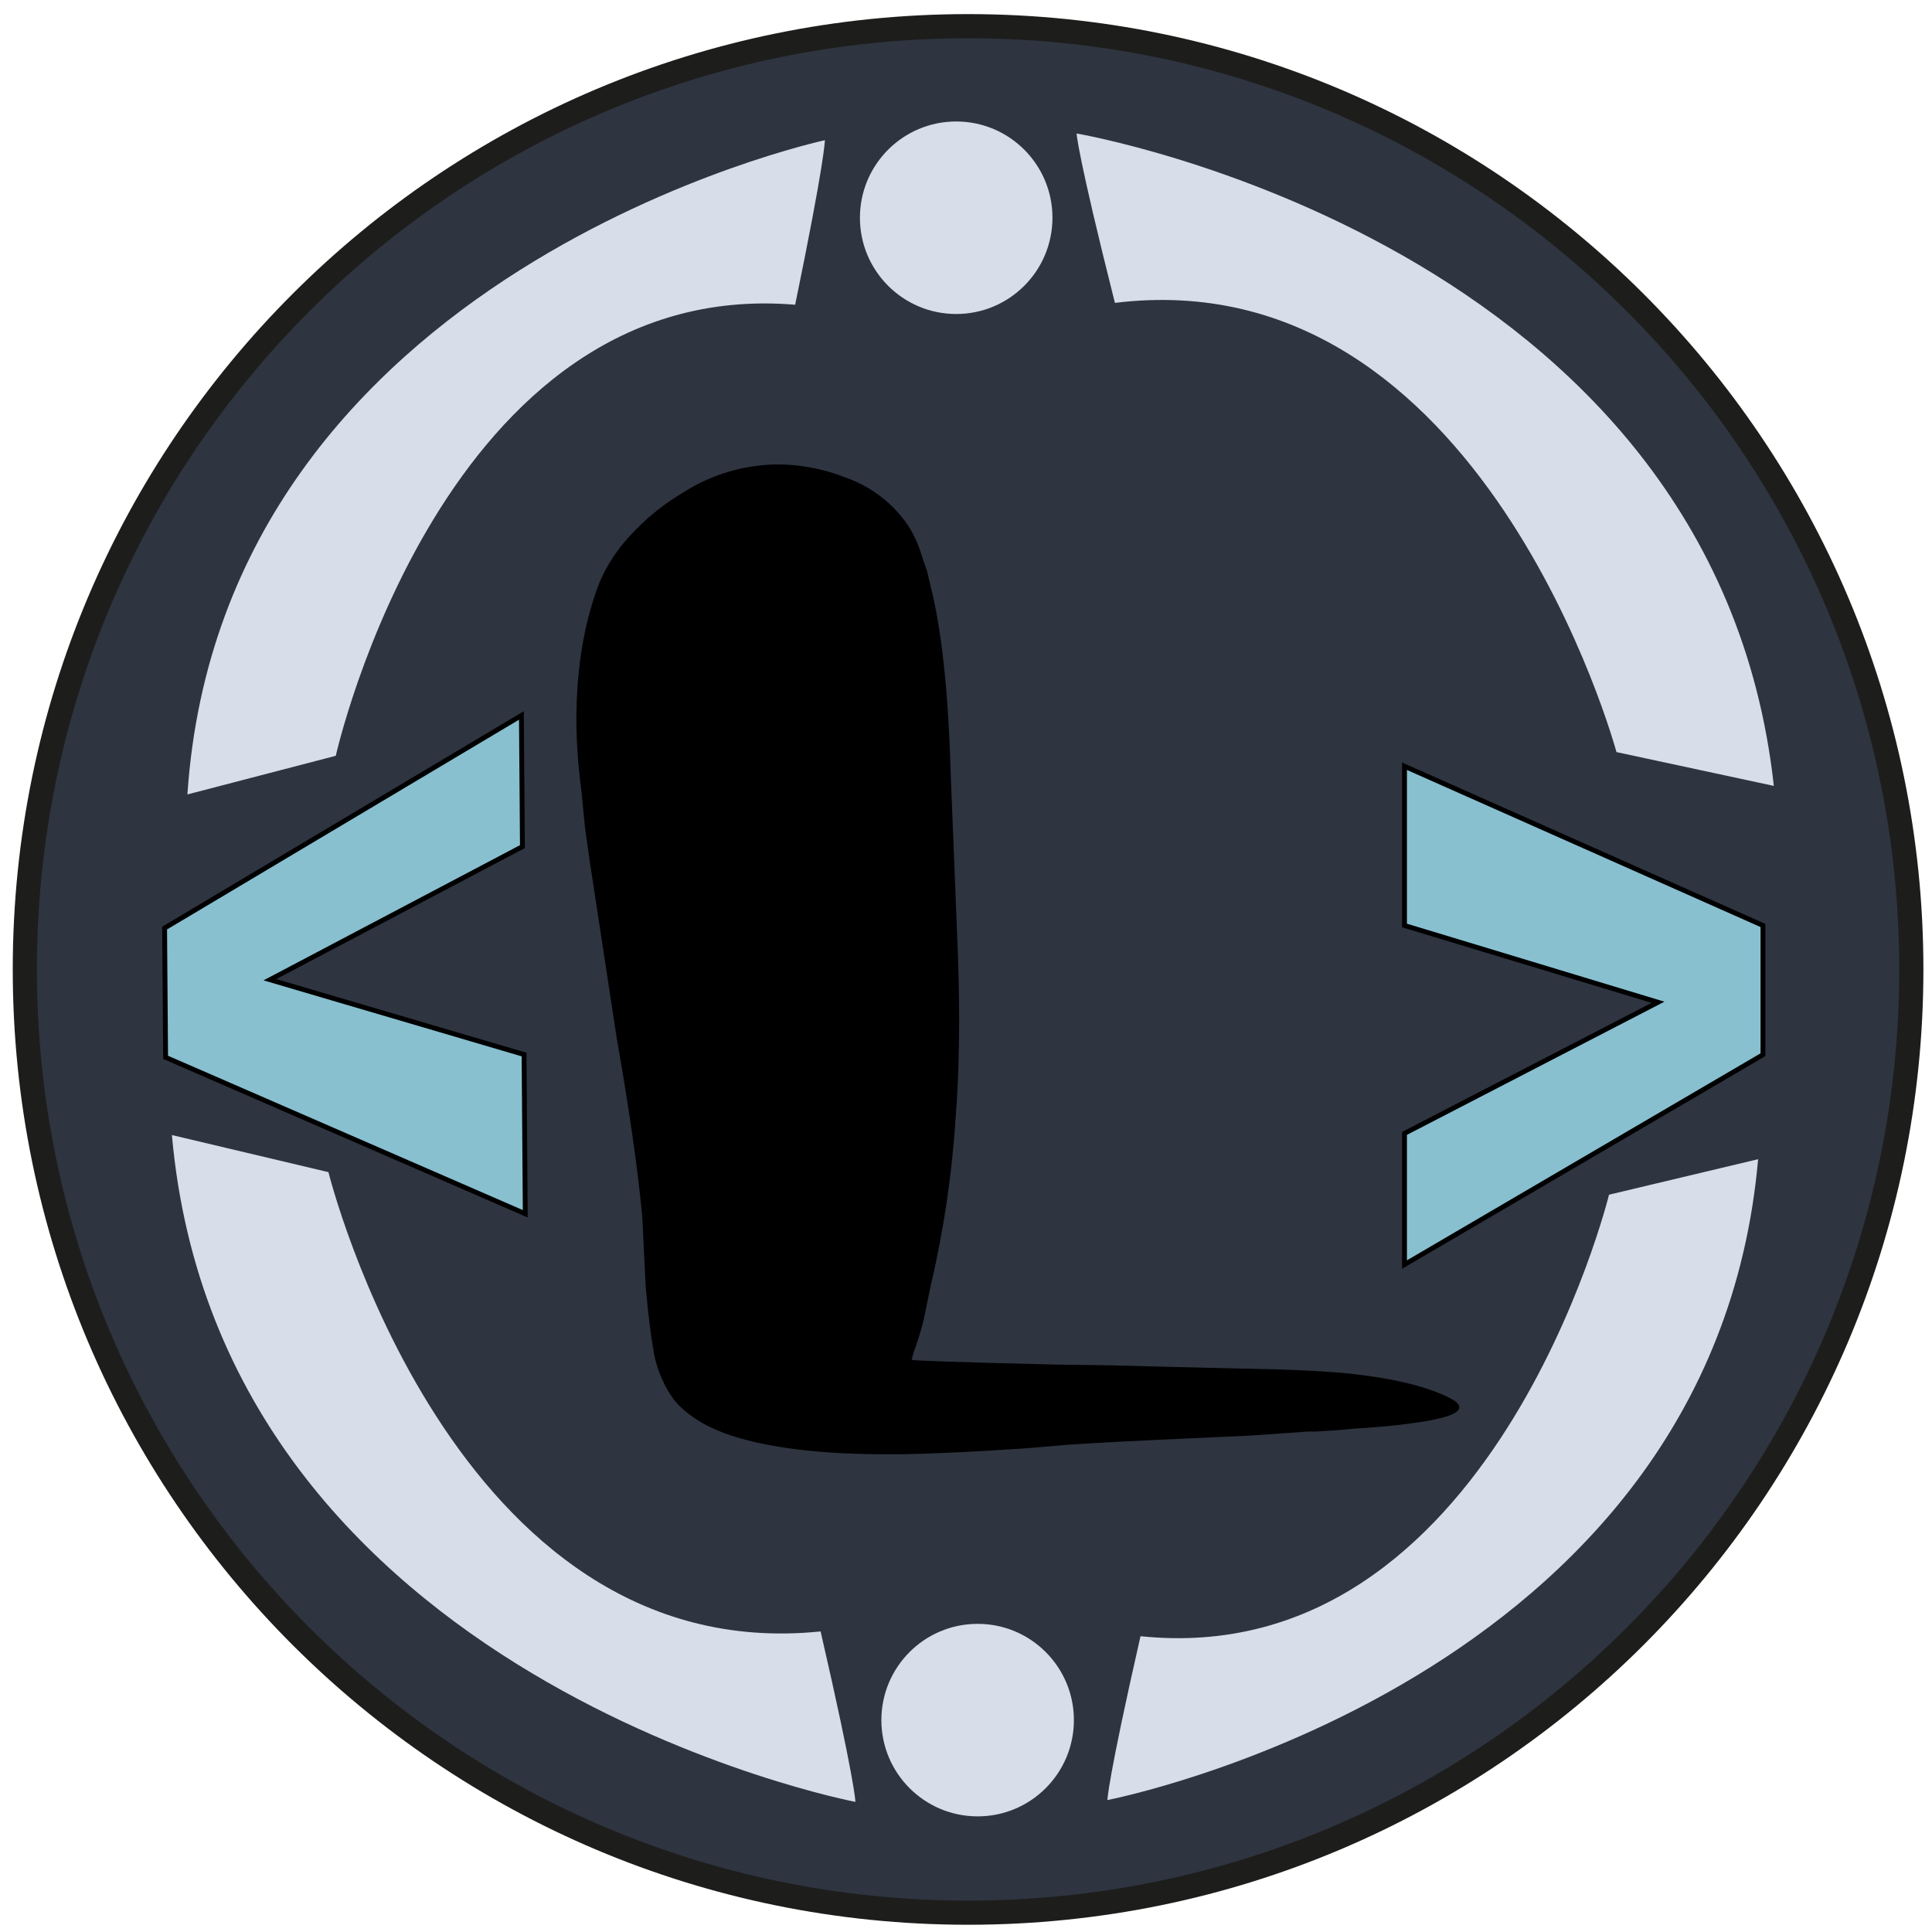
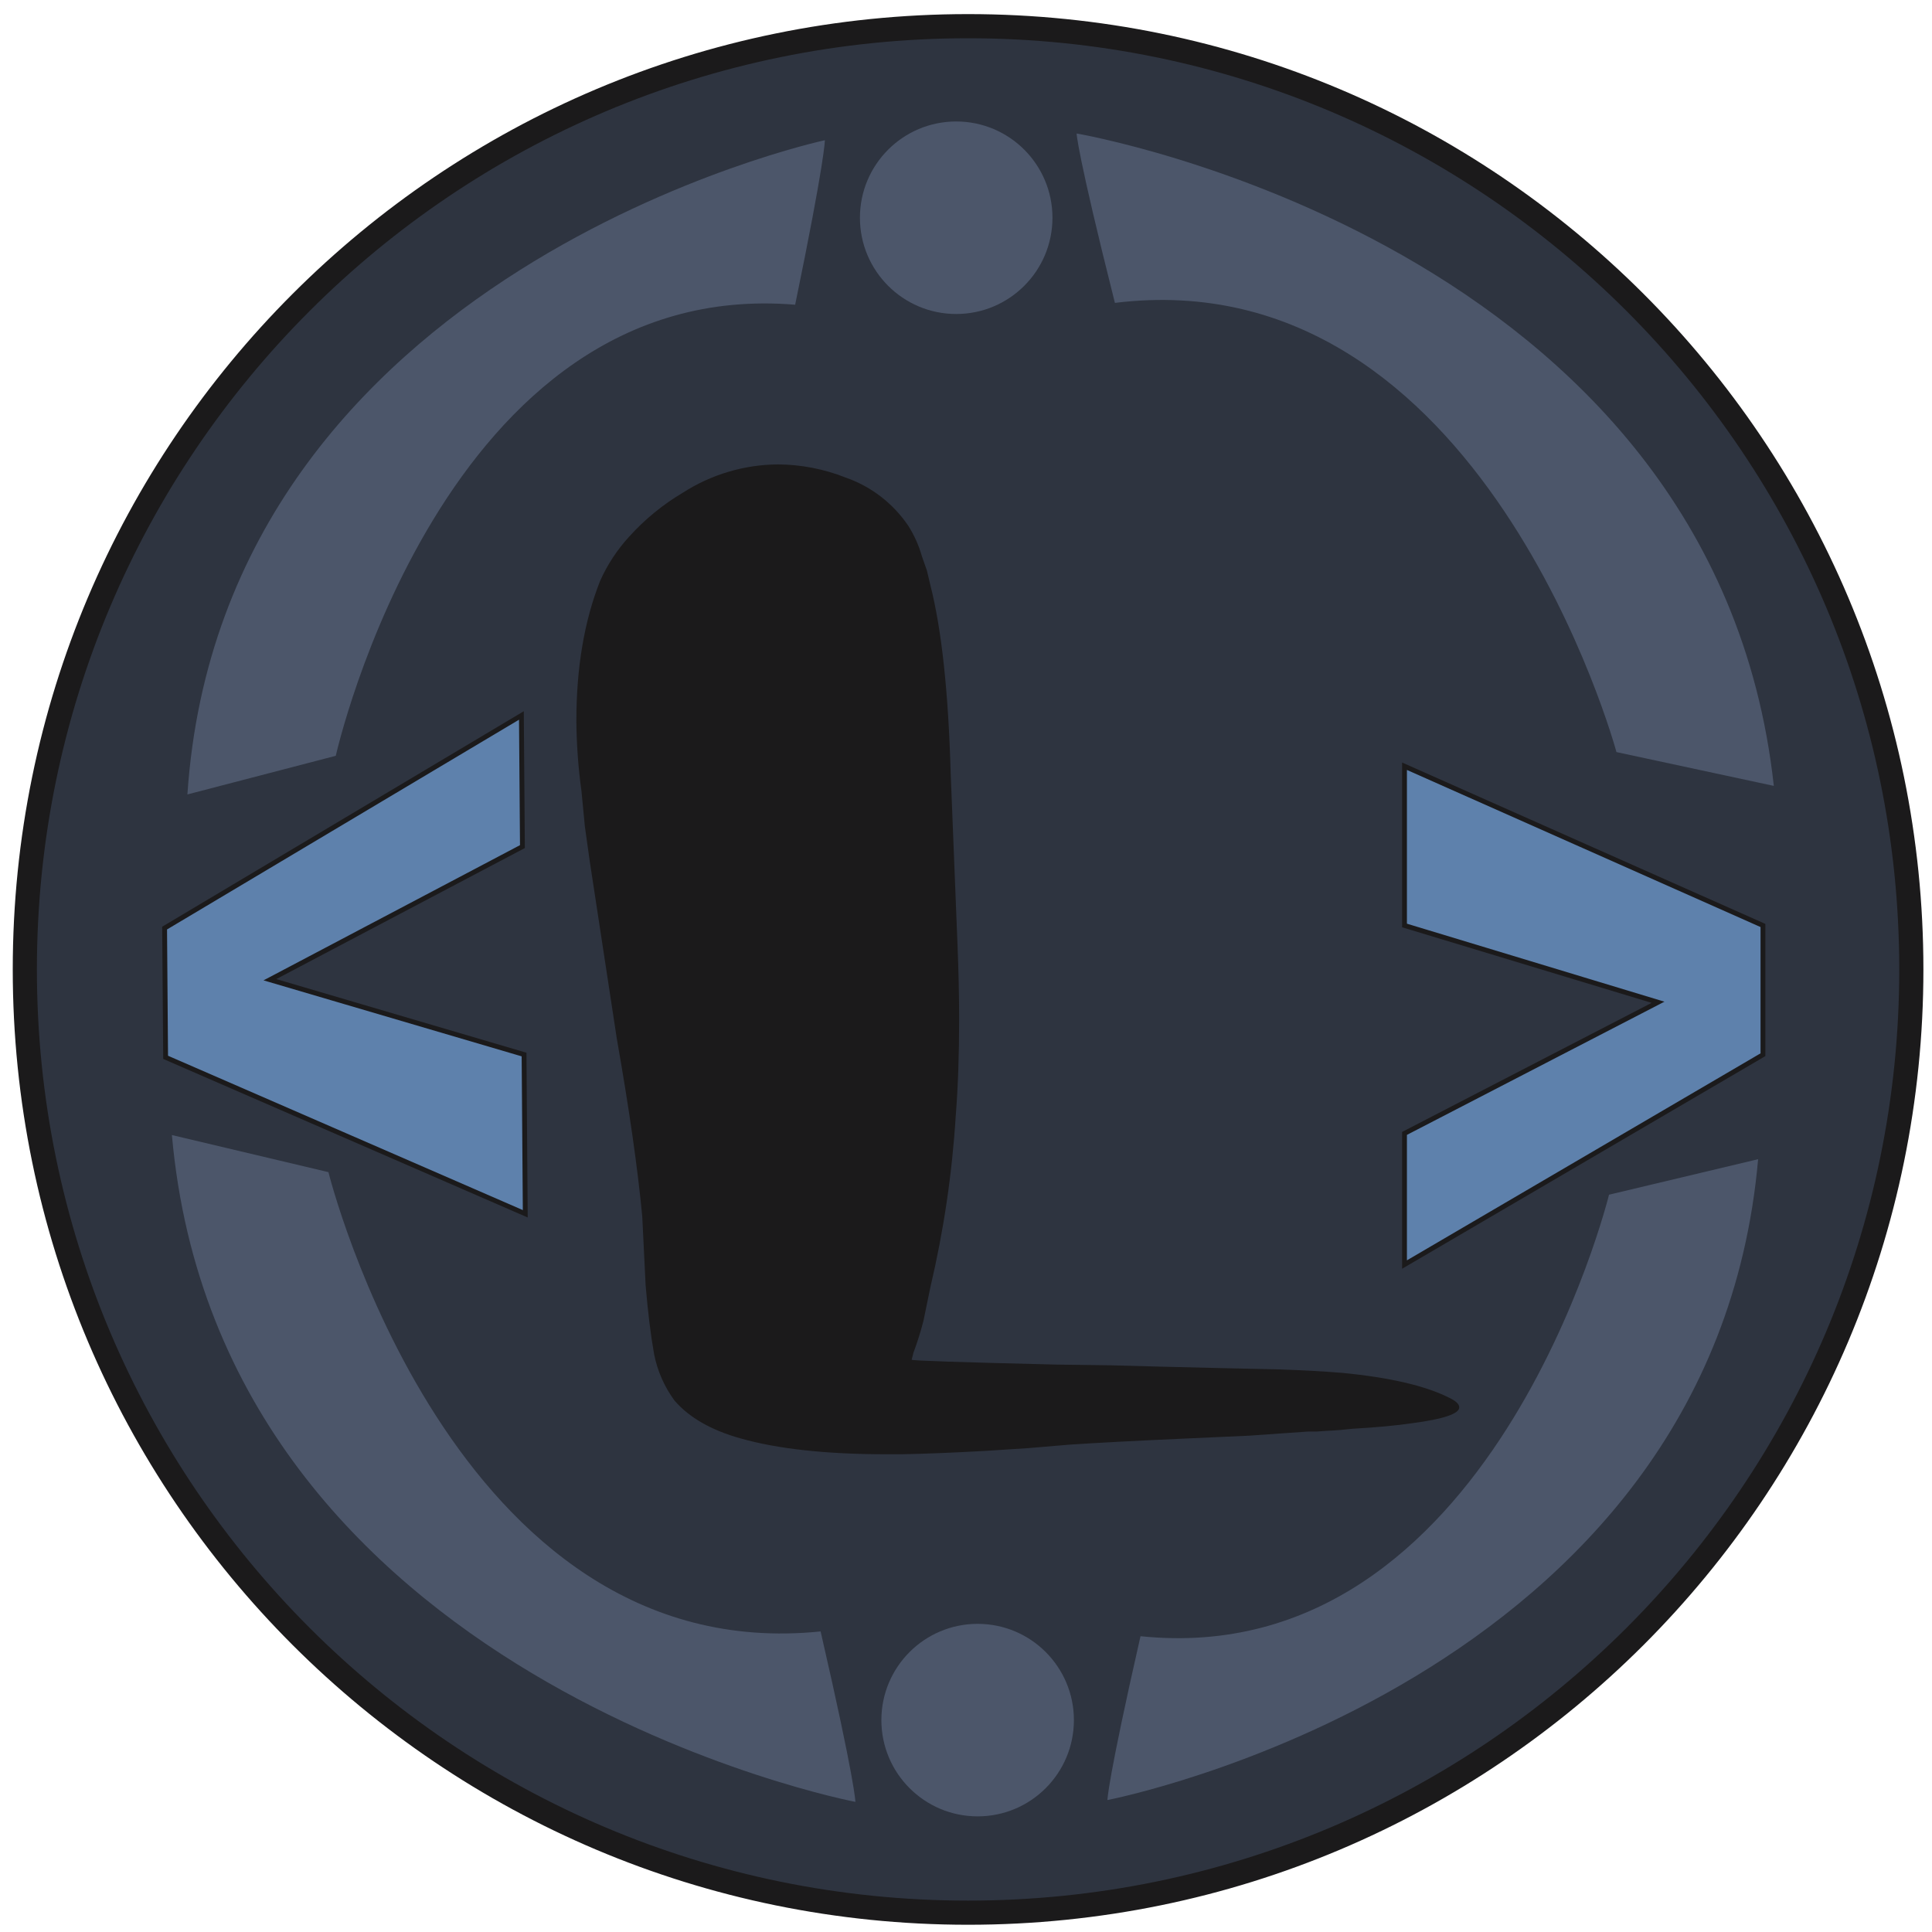
<svg xmlns="http://www.w3.org/2000/svg" viewBox="0 0 400 400">
  <defs>
    <style>
-       .cls-5{fill:#D8DEE9}
+       .cls-5{fill:#4C566A}
    </style>
  </defs>
  <g style="isolation:isolate">
    <g id="Capa_1" data-name="Capa 1">
-       <circle cx="200.43" cy="200.71" r="195.29" fill="#2E3440" stroke="#1d1d1b" stroke-linecap="round" stroke-linejoin="round" stroke-width="5" />
-       <path d="m127.71 215.08-2.81-18.42-2.81-18.42-1-7.14-.7-7.28a113.42 113.42 0 0 1-1.06-14.56q0-16.57 4.92-29a34.26 34.26 0 0 1 6-9.14 47.78 47.78 0 0 1 11.14-9.12 36.93 36.93 0 0 1 19.66-5.85 38.71 38.71 0 0 1 14 2.71 26 26 0 0 1 13 10 23.79 23.79 0 0 1 2.81 6.28l1.05 3 .71 3q3.5 13.69 4.21 39l.7 17.56.7 17.57q.34 8.28.35 15.7 0 11.15-.7 20a212.36 212.36 0 0 1-5.26 35.56l-1.41 6.85a63 63 0 0 1-2.1 6.71l-.36 1.43q0 .28 29.84 1l11.23.15 10.53.28q11.22.29 11.93.29l6.32.14 6.31.14q7.72.28 13 .72 14.74 1.43 22.11 5.14c1.4.66 2.1 1.33 2.1 2q0 2-9.82 3.29-4.92.72-12.28 1.14c-1.65.19-3.4.34-5.27.43l-2.11.14h-1.74l-12.28.86-12.64.57q-16.14.72-24.57 1.29l-8.42.71-8.77.57q-10.18.57-17.55.71h-3.16q-18.6 0-30.18-3.28-9.14-2.56-13.69-7.85a24.08 24.08 0 0 1-4.21-9.57q-1.05-5.85-1.76-14.28l-.35-7.14-.35-7.14q-1.41-14.9-5.26-36.75Z" />
-       <path fill="#88C0D0" stroke="#000" stroke-miterlimit="10" d="M290.79 158.64v32.97l52.49 15.9-52.49 27.15v27.15L365 218.37v-26.76l-74.21-32.97zM108.75 251.3l-.25-32.97-52.62-15.49 52.28-27.56-.21-27.15-73.87 44.02.21 26.76 74.46 32.39z" />
+       <circle cx="200.43" cy="200.71" r="195.29" fill="#2E3440" stroke="#1b1a1b" stroke-linecap="round" stroke-linejoin="round" stroke-width="5" />
+       <path fill="#1b1a1b" d="m127.71 215.08-2.81-18.42-2.81-18.42-1-7.14-.7-7.28a113.42 113.42 0 0 1-1.06-14.56q0-16.57 4.92-29a34.26 34.26 0 0 1 6-9.14 47.78 47.78 0 0 1 11.14-9.12 36.93 36.93 0 0 1 19.66-5.85 38.71 38.71 0 0 1 14 2.71 26 26 0 0 1 13 10 23.79 23.79 0 0 1 2.81 6.28l1.05 3 .71 3q3.5 13.69 4.21 39l.7 17.56.7 17.57q.34 8.28.35 15.7 0 11.15-.7 20a212.36 212.36 0 0 1-5.26 35.56l-1.41 6.85a63 63 0 0 1-2.1 6.71l-.36 1.43q0 .28 29.84 1l11.23.15 10.53.28q11.22.29 11.93.29l6.32.14 6.31.14q7.72.28 13 .72 14.74 1.43 22.11 5.14c1.4.66 2.1 1.33 2.1 2q0 2-9.82 3.29-4.92.72-12.28 1.14c-1.65.19-3.4.34-5.27.43l-2.11.14h-1.74l-12.28.86-12.64.57q-16.14.72-24.57 1.29l-8.42.71-8.77.57q-10.18.57-17.55.71h-3.16q-18.6 0-30.18-3.28-9.14-2.56-13.69-7.85a24.08 24.08 0 0 1-4.21-9.57q-1.05-5.85-1.76-14.28l-.35-7.14-.35-7.14q-1.41-14.9-5.26-36.75Z" />
+       <path fill="#5E81AC" stroke="#1b1a1b" stroke-miterlimit="10" d="M290.79 158.64v32.97l52.49 15.9-52.49 27.15v27.15L365 218.37v-26.76l-74.21-32.97zM108.75 251.3l-.25-32.97-52.62-15.49 52.28-27.56-.21-27.15-73.87 44.02.21 26.76 74.46 32.39z" />
      <circle cx="202.41" cy="356.13" r="19.93" class="cls-5" />
      <path d="M35.59 235 68 242.68s25.47 102.93 101.9 95.09c7.2 31.3 7.2 35.29 7.2 35.29S45.63 348 35.59 235ZM364 240l-30.87 7.35s-24.25 98.94-97 91.41c-6.85 30.09-6.85 33.92-6.85 33.92S354.45 348.6 364 240Z" class="cls-5" />
      <circle cx="197.97" cy="45.08" r="19.93" class="cls-5" />
      <path d="m367.25 162.71-32.58-7s-27.59-102.38-103.84-93c-7.83-31.09-7.93-35.07-7.93-35.07S354.89 50 367.25 162.71ZM38.8 164.48l30.72-8s22.21-99.43 95.11-93.39c6.23-30.23 6.15-34.06 6.15-34.06S46.12 55.75 38.8 164.48Z" class="cls-5" />
    </g>
  </g>
</svg>
